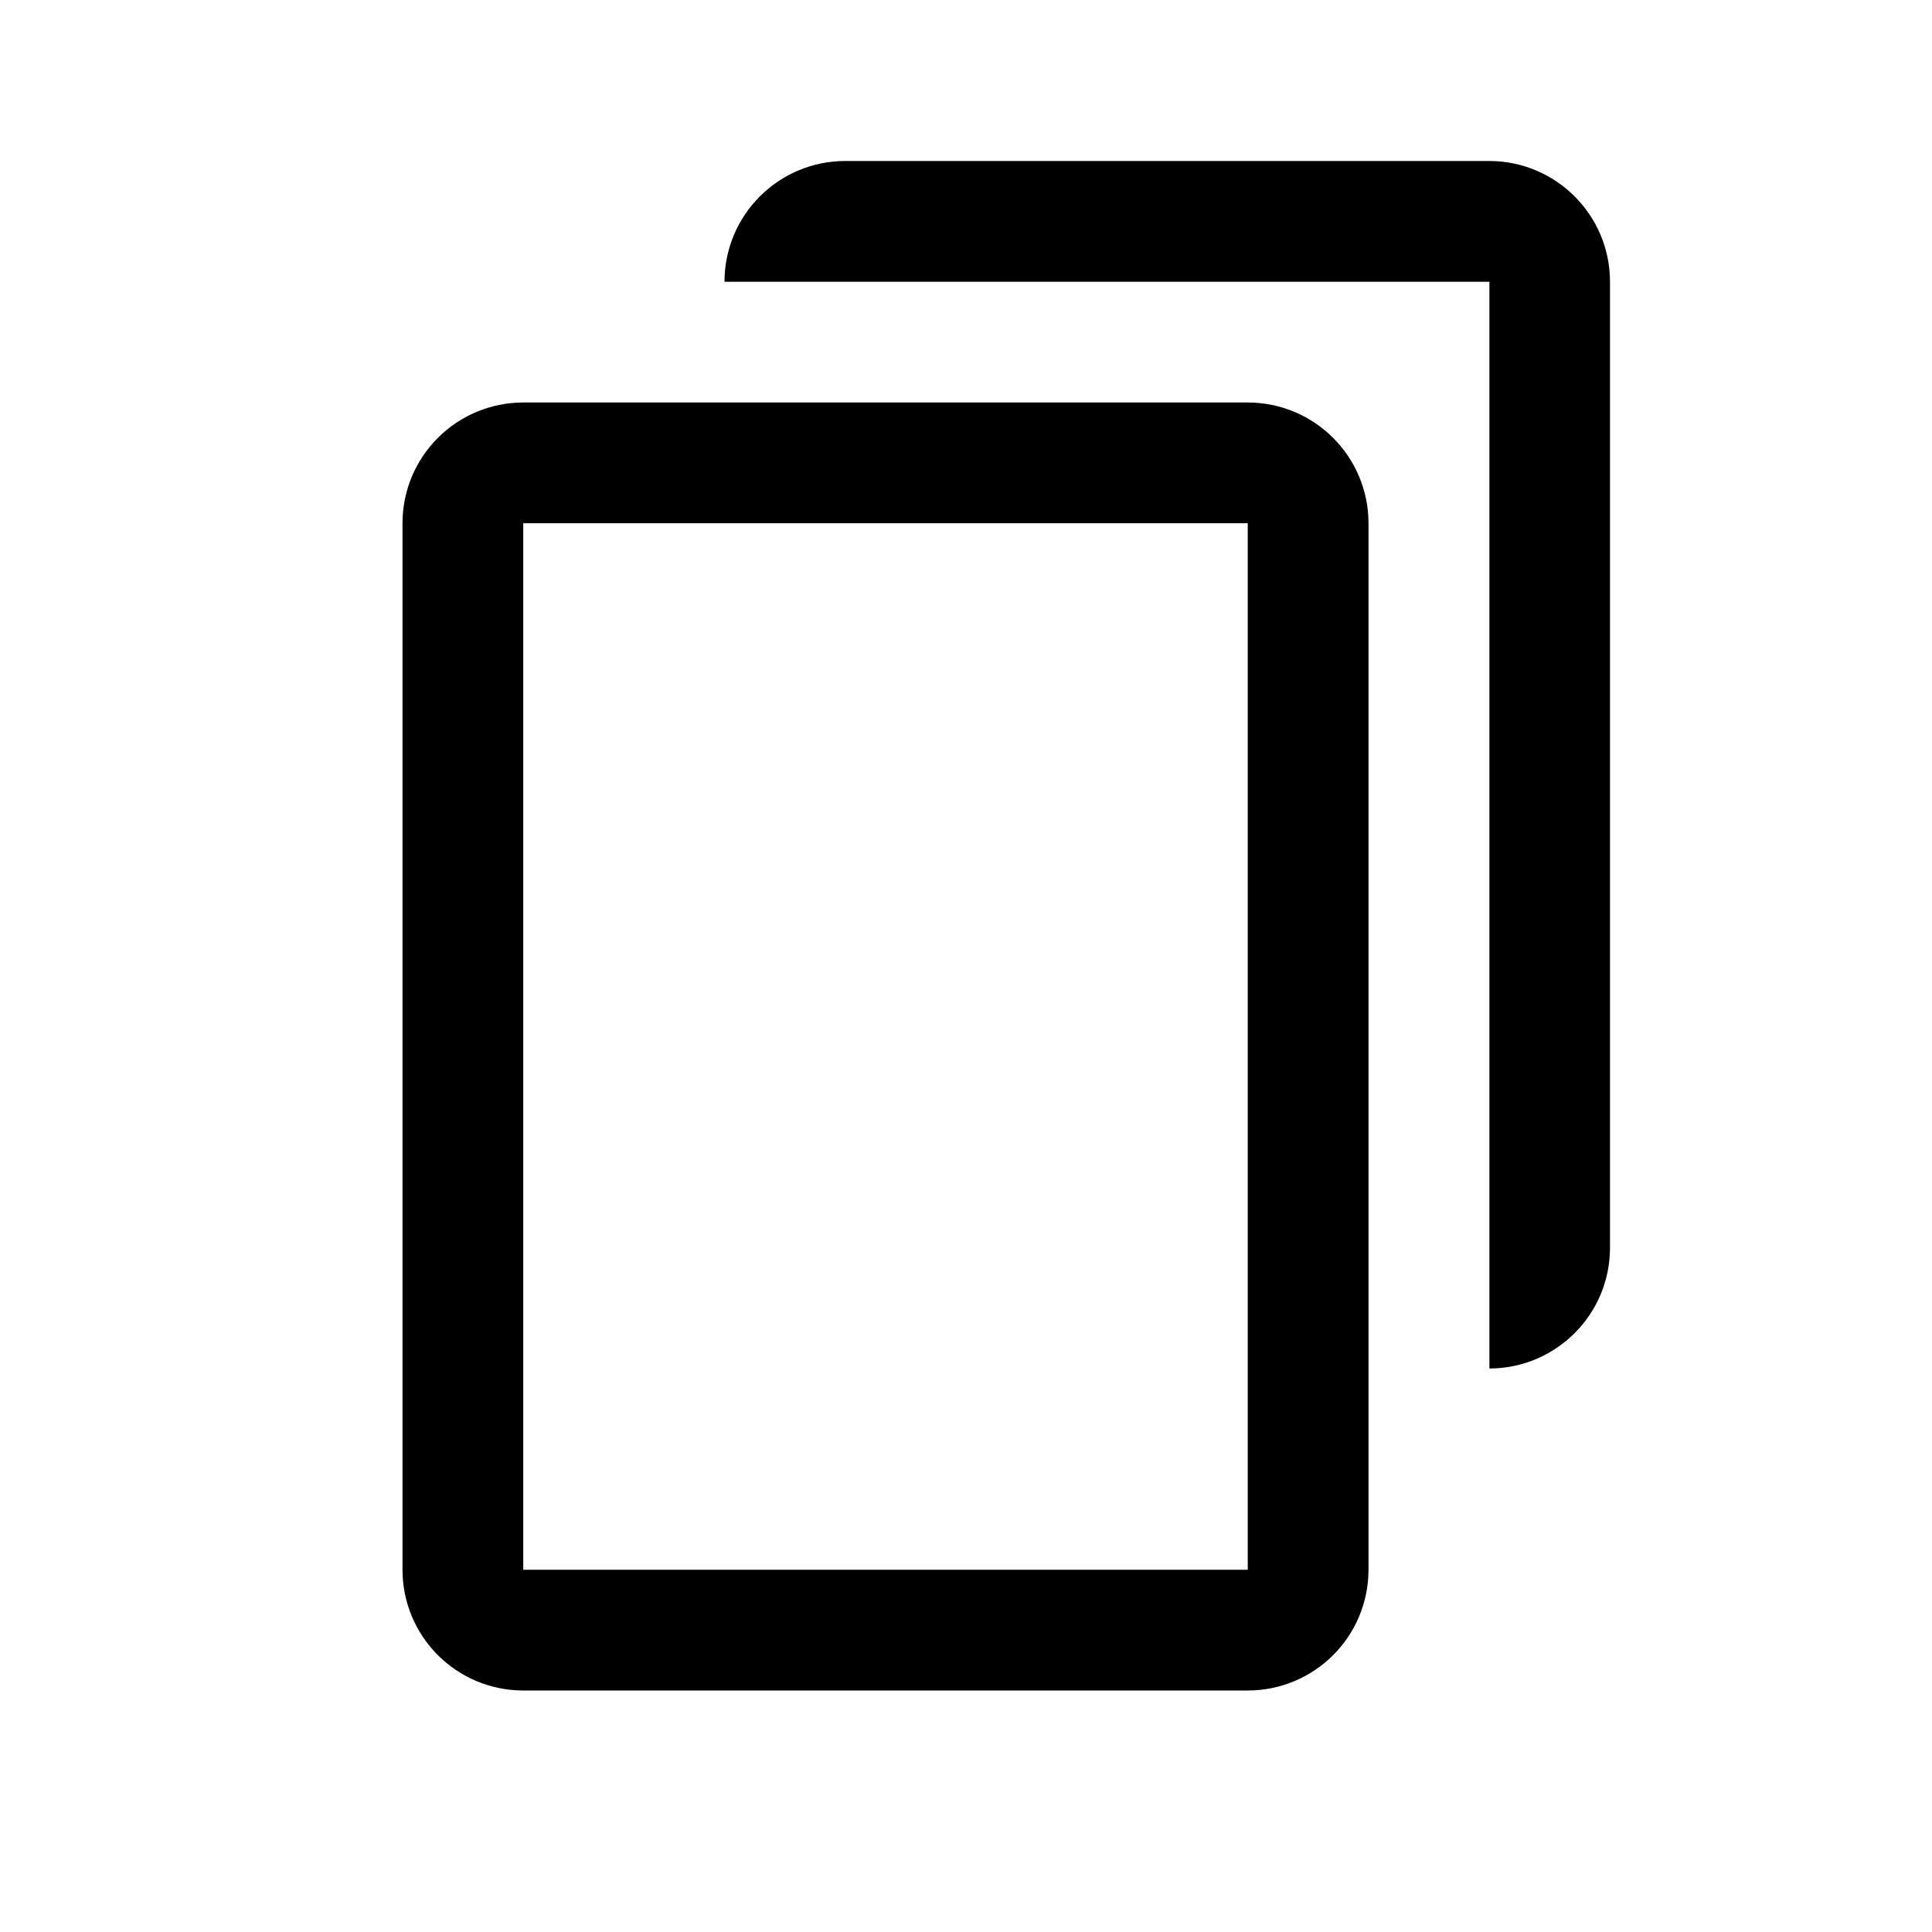
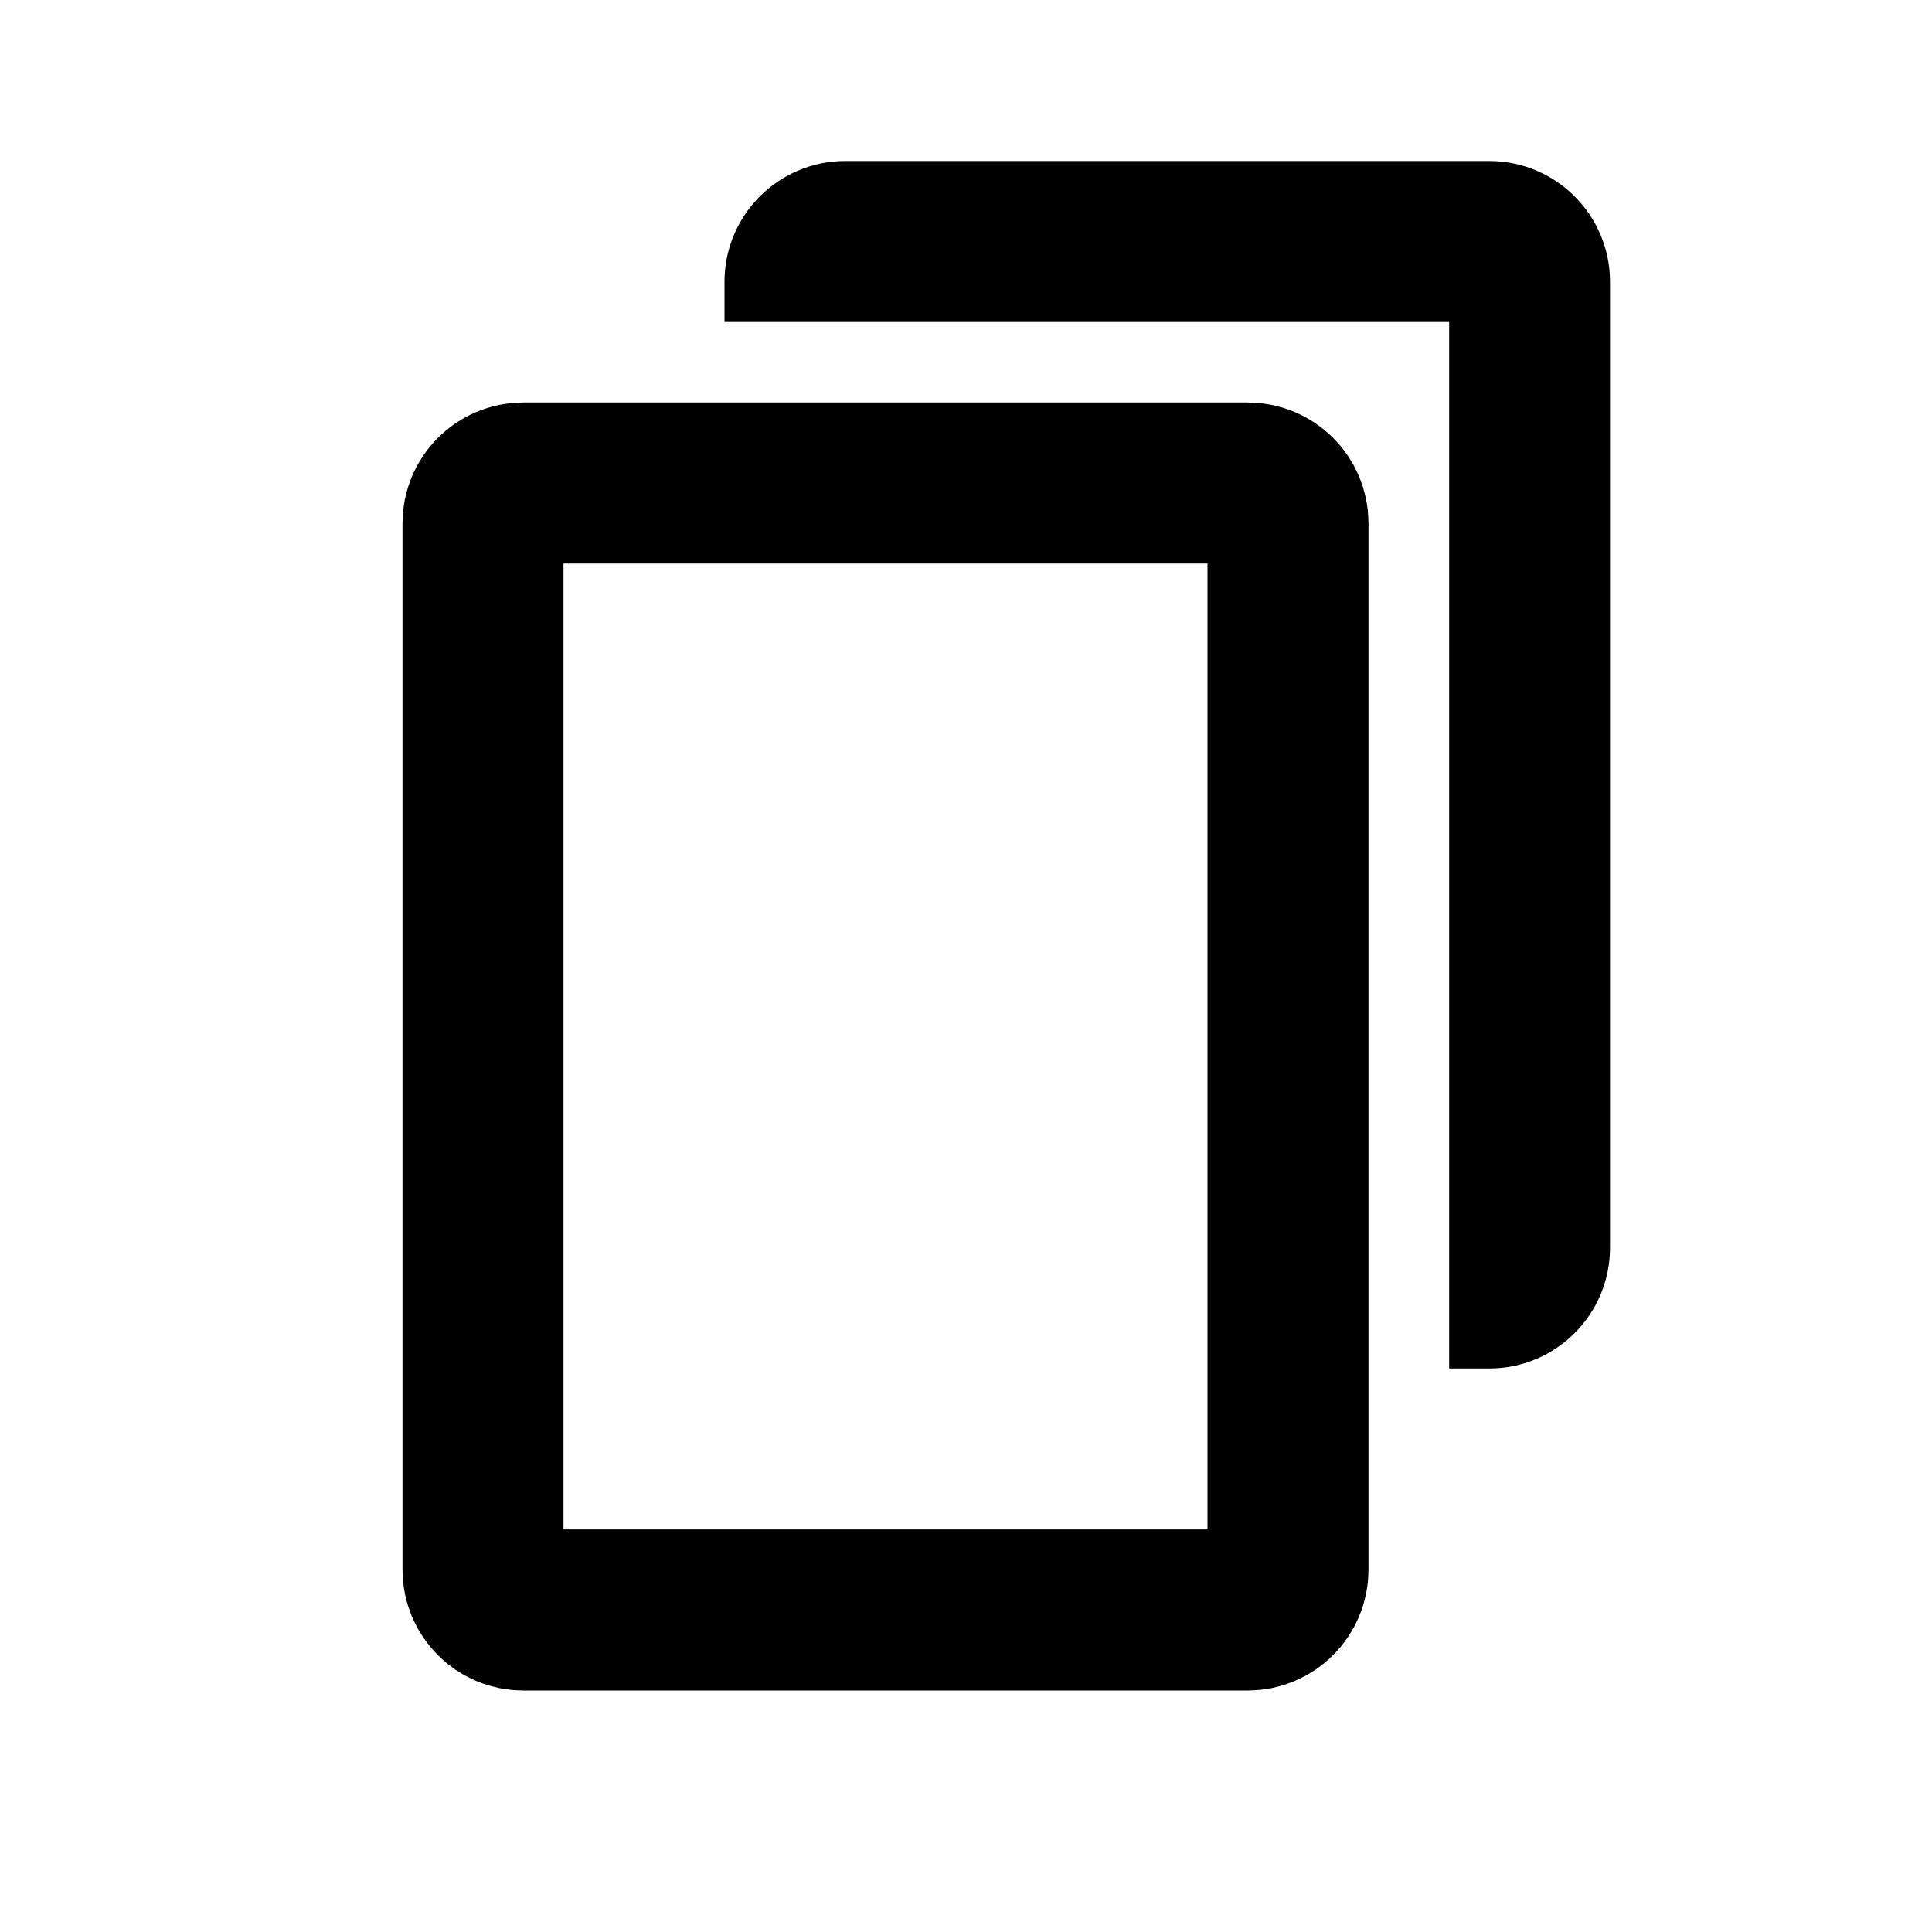
<svg xmlns="http://www.w3.org/2000/svg" viewBox="0 0 24 24" fill="none">
-   <rect id="矩形 4" width="10.5" height="14.5" x="5.75" y="5.75" rx="0.75" stroke="currentColor" stroke-width="1.5" />
-   <path id="减去顶层" d="M18.5 2L10.5 2C9.672 2 9 2.672 9 3.5L9 3.5L10.5 3.5L10.5 3.5L18.5 3.5L18.5 3.5L18.502 3.5L18.502 17C19.329 16.999 20 16.328 20 15.5L20 3.5C20 2.672 19.328 2 18.5 2Z" fill="currentColor" fill-rule="evenodd" />
+   <rect id="矩形 4" width="10" height="14" x="6" y="6" rx="0.5" stroke="currentColor" stroke-width="2" />
+   <path id="减去顶层" d="M18.5 2L10.5 2C9.672 2 9 2.672 9 3.5L9 4L18.002 4L18.002 17L18.5 17C19.328 17 20 16.328 20 15.5L20 3.5C20 2.672 19.328 2 18.5 2Z" fill="currentColor" fill-rule="evenodd" />
</svg>
